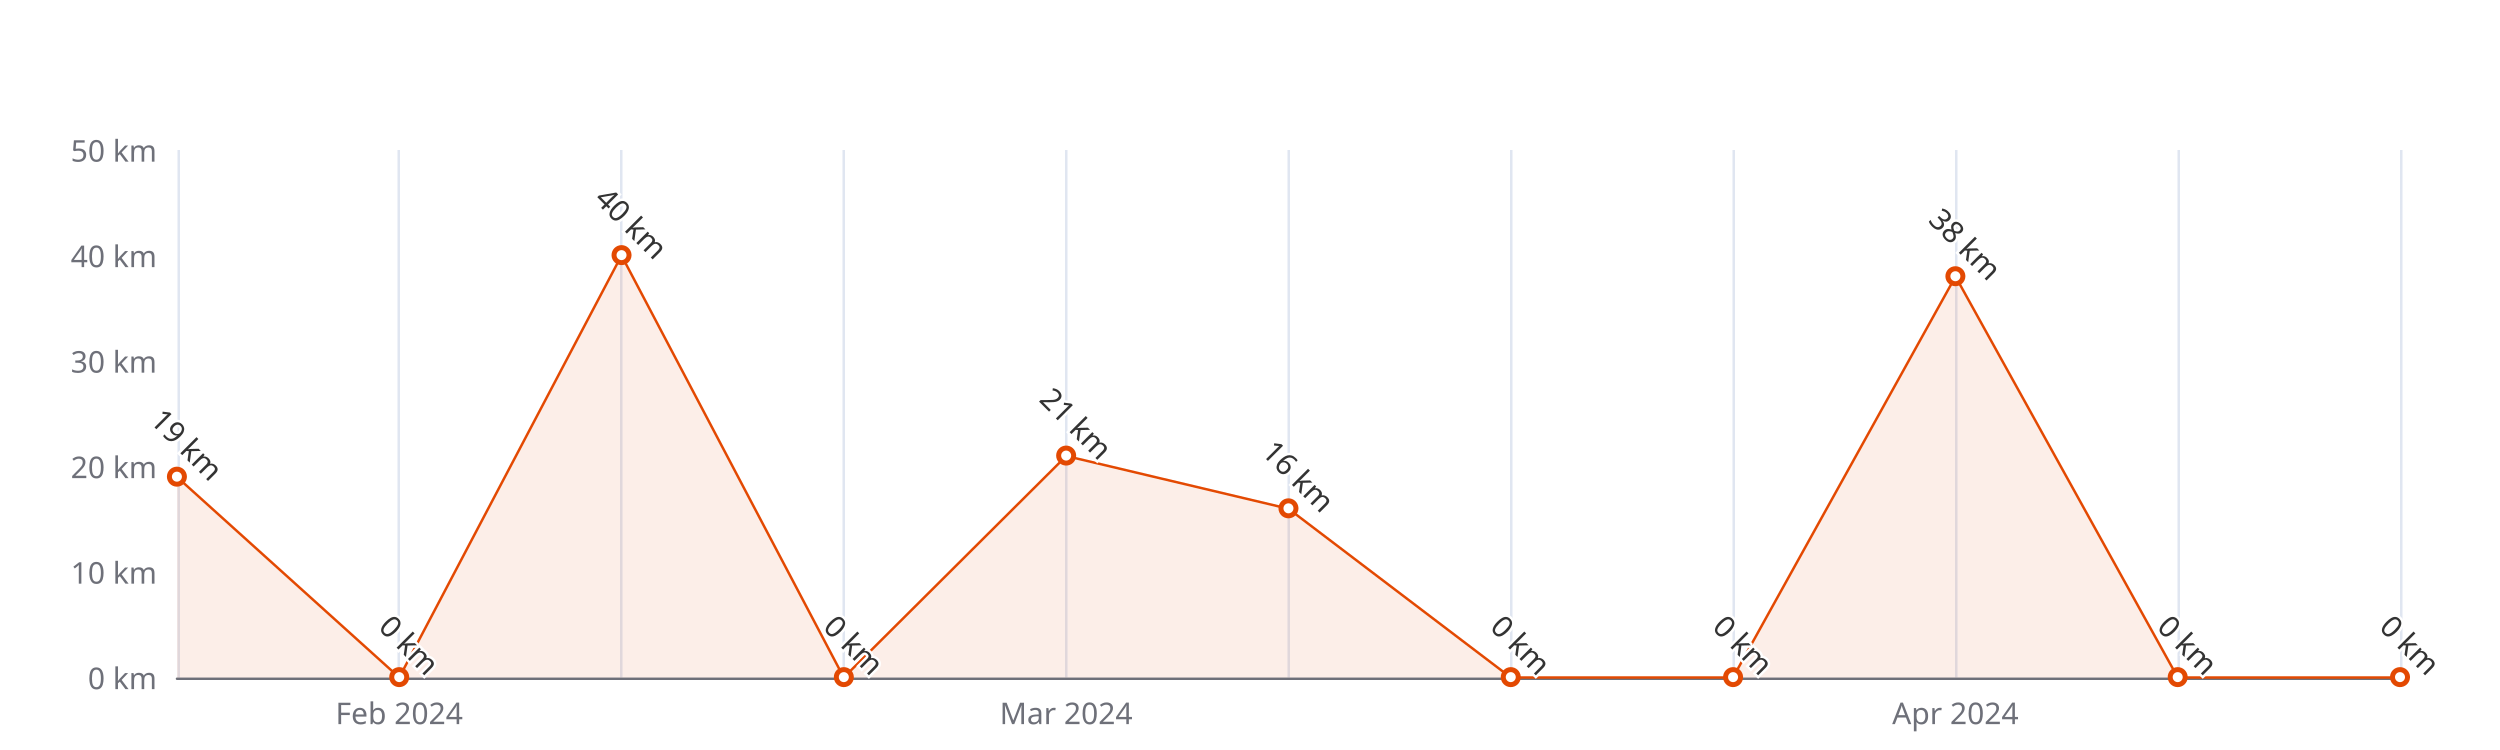
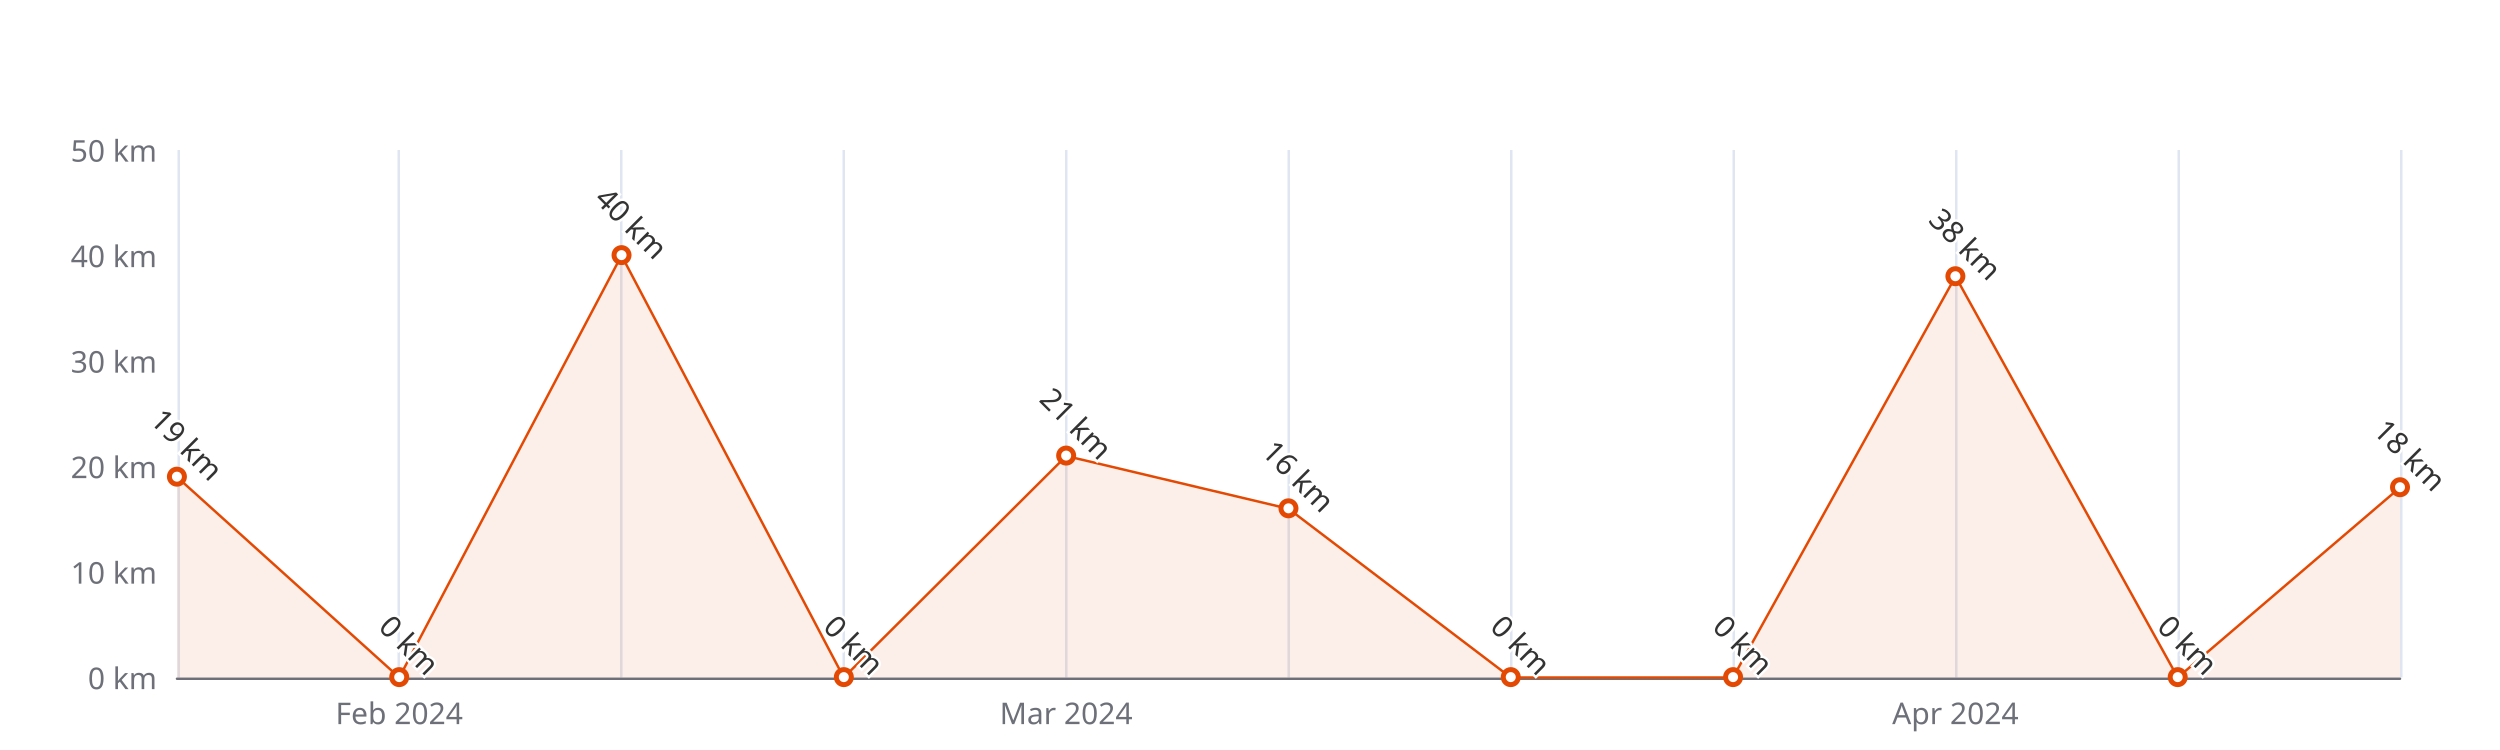
<svg xmlns="http://www.w3.org/2000/svg" width="1000" height="300" version="1.1" baseProfile="full" viewBox="0 0 1000 300">
  <rect width="1000" height="300" x="0" y="0" id="0" fill="#ffffff" />
  <path d="M71.5 60L71.5 271" fill="none" stroke="#E0E6F1" />
  <path d="M159.5 60L159.5 271" fill="none" stroke="#E0E6F1" />
  <path d="M248.5 60L248.5 271" fill="none" stroke="#E0E6F1" />
  <path d="M337.5 60L337.5 271" fill="none" stroke="#E0E6F1" />
  <path d="M426.5 60L426.5 271" fill="none" stroke="#E0E6F1" />
  <path d="M515.5 60L515.5 271" fill="none" stroke="#E0E6F1" />
  <path d="M604.5 60L604.5 271" fill="none" stroke="#E0E6F1" />
  <path d="M693.5 60L693.5 271" fill="none" stroke="#E0E6F1" />
  <path d="M782.5 60L782.5 271" fill="none" stroke="#E0E6F1" />
  <path d="M871.5 60L871.5 271" fill="none" stroke="#E0E6F1" />
  <path d="M960.5 60L960.5 271" fill="none" stroke="#E0E6F1" />
  <path d="M70.8 271.5L960 271.5" fill="none" stroke="#6E7079" stroke-linecap="round" />
  <text dominant-baseline="central" text-anchor="end" style="font-size:12px;font-family:sans-serif;" xml:space="preserve" transform="translate(62.76 271)" fill="#6E7079">0 km</text>
  <text dominant-baseline="central" text-anchor="end" style="font-size:12px;font-family:sans-serif;" xml:space="preserve" transform="translate(62.76 228.8)" fill="#6E7079">10 km</text>
  <text dominant-baseline="central" text-anchor="end" style="font-size:12px;font-family:sans-serif;" xml:space="preserve" transform="translate(62.76 186.6)" fill="#6E7079">20 km</text>
  <text dominant-baseline="central" text-anchor="end" style="font-size:12px;font-family:sans-serif;" xml:space="preserve" transform="translate(62.76 144.4)" fill="#6E7079">30 km</text>
  <text dominant-baseline="central" text-anchor="end" style="font-size:12px;font-family:sans-serif;" xml:space="preserve" transform="translate(62.76 102.2)" fill="#6E7079">40 km</text>
  <text dominant-baseline="central" text-anchor="end" style="font-size:12px;font-family:sans-serif;" xml:space="preserve" transform="translate(62.76 60)" fill="#6E7079">50 km</text>
  <text dominant-baseline="central" text-anchor="middle" style="font-size:12px;font-family:sans-serif;" xml:space="preserve" y="6" transform="translate(159.684 279)" fill="#6E7079">Feb 2024</text>
  <text dominant-baseline="central" text-anchor="middle" style="font-size:12px;font-family:sans-serif;" xml:space="preserve" y="6" transform="translate(426.456 279)" fill="#6E7079">Mar 2024</text>
  <text dominant-baseline="central" text-anchor="middle" style="font-size:12px;font-family:sans-serif;" xml:space="preserve" y="6" transform="translate(782.152 279)" fill="#6E7079">Apr 2024</text>
  <g clip-path="url(#zr5-c0)">
-     <path d="M70.8 190.8L159.7 271L248.6 102.2L337.5 271L426.5 182.4L515.4 203.5L604.3 271L693.2 271L782.2 110.6L871.1 271L960 271L871.1 271L782.2 271L693.2 271L604.3 271L515.4 271L426.5 271L337.5 271L248.6 271L159.7 271L70.8 271Z" fill="rgb(227,73,2)" fill-opacity="0.09" />
-     <path d="M70.8 190.8L159.7 271L248.6 102.2L337.5 271L426.5 182.4L515.4 203.5L604.3 271L693.2 271L782.2 110.6L871.1 271L960 271" fill="none" stroke="#E34902" stroke-linejoin="bevel" />
+     <path d="M70.8 190.8L159.7 271L248.6 102.2L337.5 271L426.5 182.4L515.4 203.5L604.3 271L693.2 271L782.2 110.6L871.1 271L960 195L960 271L871.1 271L782.2 271L693.2 271L604.3 271L515.4 271L426.5 271L337.5 271L248.6 271L159.7 271L70.8 271Z" fill="rgb(227,73,2)" fill-opacity="0.09" />
+     <path d="M70.8 190.8L159.7 271L248.6 102.2L337.5 271L426.5 182.4L515.4 203.5L604.3 271L693.2 271L782.2 110.6L871.1 271L960 195" fill="none" stroke="#E34902" stroke-linejoin="bevel" />
  </g>
  <path d="M1 0A1 1 0 1 1 1 -0.1A1 1 0 0 1 1 0" transform="matrix(3,0,0,3,70.76,190.82)" fill="#fff" stroke="#E34902" stroke-width="0.667" />
  <path d="M1 0A1 1 0 1 1 1 -0.1A1 1 0 0 1 1 0" transform="matrix(3,0,0,3,159.684,271)" fill="#fff" stroke="#E34902" stroke-width="0.667" />
  <path d="M1 0A1 1 0 1 1 1 -0.1A1 1 0 0 1 1 0" transform="matrix(3,0,0,3,248.608,102.2)" fill="#fff" stroke="#E34902" stroke-width="0.667" />
  <path d="M1 0A1 1 0 1 1 1 -0.1A1 1 0 0 1 1 0" transform="matrix(3,0,0,3,337.532,271)" fill="#fff" stroke="#E34902" stroke-width="0.667" />
  <path d="M1 0A1 1 0 1 1 1 -0.1A1 1 0 0 1 1 0" transform="matrix(3,0,0,3,426.456,182.38)" fill="#fff" stroke="#E34902" stroke-width="0.667" />
  <path d="M1 0A1 1 0 1 1 1 -0.1A1 1 0 0 1 1 0" transform="matrix(3,0,0,3,515.38,203.48)" fill="#fff" stroke="#E34902" stroke-width="0.667" />
  <path d="M1 0A1 1 0 1 1 1 -0.1A1 1 0 0 1 1 0" transform="matrix(3,0,0,3,604.304,271)" fill="#fff" stroke="#E34902" stroke-width="0.667" />
  <path d="M1 0A1 1 0 1 1 1 -0.1A1 1 0 0 1 1 0" transform="matrix(3,0,0,3,693.228,271)" fill="#fff" stroke="#E34902" stroke-width="0.667" />
  <path d="M1 0A1 1 0 1 1 1 -0.1A1 1 0 0 1 1 0" transform="matrix(3,0,0,3,782.152,110.64)" fill="#fff" stroke="#E34902" stroke-width="0.667" />
  <path d="M1 0A1 1 0 1 1 1 -0.1A1 1 0 0 1 1 0" transform="matrix(3,0,0,3,871.076,271)" fill="#fff" stroke="#E34902" stroke-width="0.667" />
-   <path d="M1 0A1 1 0 1 1 1 -0.1A1 1 0 0 1 1 0" transform="matrix(3,0,0,3,960,271)" fill="#fff" stroke="#E34902" stroke-width="0.667" />
+   <path d="M1 0A1 1 0 1 1 1 -0.1A1 1 0 0 1 1 0" transform="matrix(3,0,0,3,960,195.04)" fill="#fff" stroke="#E34902" stroke-width="0.667" />
  <text dominant-baseline="central" text-anchor="middle" style="font-size:12px;font-family:sans-serif;" xml:space="preserve" y="-6" transform="matrix(0.707,0.707,-0.707,0.707,70.76,181.82)" fill="#333" stroke="rgb(255,255,255)" stroke-width="2" paint-order="stroke" stroke-miterlimit="2">19 km</text>
  <text dominant-baseline="central" text-anchor="middle" style="font-size:12px;font-family:sans-serif;" xml:space="preserve" y="-6" transform="matrix(0.707,0.707,-0.707,0.707,159.684,262)" fill="#333" stroke="rgb(255,255,255)" stroke-width="2" paint-order="stroke" stroke-miterlimit="2">0 km</text>
  <text dominant-baseline="central" text-anchor="middle" style="font-size:12px;font-family:sans-serif;" xml:space="preserve" y="-6" transform="matrix(0.707,0.707,-0.707,0.707,248.608,93.2)" fill="#333" stroke="rgb(255,255,255)" stroke-width="2" paint-order="stroke" stroke-miterlimit="2">40 km</text>
  <text dominant-baseline="central" text-anchor="middle" style="font-size:12px;font-family:sans-serif;" xml:space="preserve" y="-6" transform="matrix(0.707,0.707,-0.707,0.707,337.532,262)" fill="#333" stroke="rgb(255,255,255)" stroke-width="2" paint-order="stroke" stroke-miterlimit="2">0 km</text>
  <text dominant-baseline="central" text-anchor="middle" style="font-size:12px;font-family:sans-serif;" xml:space="preserve" y="-6" transform="matrix(0.707,0.707,-0.707,0.707,426.456,173.38)" fill="#333" stroke="rgb(255,255,255)" stroke-width="2" paint-order="stroke" stroke-miterlimit="2">21 km</text>
  <text dominant-baseline="central" text-anchor="middle" style="font-size:12px;font-family:sans-serif;" xml:space="preserve" y="-6" transform="matrix(0.707,0.707,-0.707,0.707,515.38,194.48)" fill="#333" stroke="rgb(255,255,255)" stroke-width="2" paint-order="stroke" stroke-miterlimit="2">16 km</text>
  <text dominant-baseline="central" text-anchor="middle" style="font-size:12px;font-family:sans-serif;" xml:space="preserve" y="-6" transform="matrix(0.707,0.707,-0.707,0.707,604.304,262)" fill="#333" stroke="rgb(255,255,255)" stroke-width="2" paint-order="stroke" stroke-miterlimit="2">0 km</text>
  <text dominant-baseline="central" text-anchor="middle" style="font-size:12px;font-family:sans-serif;" xml:space="preserve" y="-6" transform="matrix(0.707,0.707,-0.707,0.707,693.228,262)" fill="#333" stroke="rgb(255,255,255)" stroke-width="2" paint-order="stroke" stroke-miterlimit="2">0 km</text>
  <text dominant-baseline="central" text-anchor="middle" style="font-size:12px;font-family:sans-serif;" xml:space="preserve" y="-6" transform="matrix(0.707,0.707,-0.707,0.707,782.152,101.64)" fill="#333" stroke="rgb(255,255,255)" stroke-width="2" paint-order="stroke" stroke-miterlimit="2">38 km</text>
  <text dominant-baseline="central" text-anchor="middle" style="font-size:12px;font-family:sans-serif;" xml:space="preserve" y="-6" transform="matrix(0.707,0.707,-0.707,0.707,871.076,262)" fill="#333" stroke="rgb(255,255,255)" stroke-width="2" paint-order="stroke" stroke-miterlimit="2">0 km</text>
-   <text dominant-baseline="central" text-anchor="middle" style="font-size:12px;font-family:sans-serif;" xml:space="preserve" y="-6" transform="matrix(0.707,0.707,-0.707,0.707,960,262)" fill="#333" stroke="rgb(255,255,255)" stroke-width="2" paint-order="stroke" stroke-miterlimit="2">0 km</text>
+   <text dominant-baseline="central" text-anchor="middle" style="font-size:12px;font-family:sans-serif;" xml:space="preserve" y="-6" transform="matrix(0.707,0.707,-0.707,0.707,960,186.04)" fill="#333" stroke="rgb(255,255,255)" stroke-width="2" paint-order="stroke" stroke-miterlimit="2">18 km</text>
  <defs>
    <clipPath id="zr5-c0">
      <path d="M70 59.5l890 0l0 212l-890 0Z" fill="#000" />
    </clipPath>
  </defs>
</svg>
